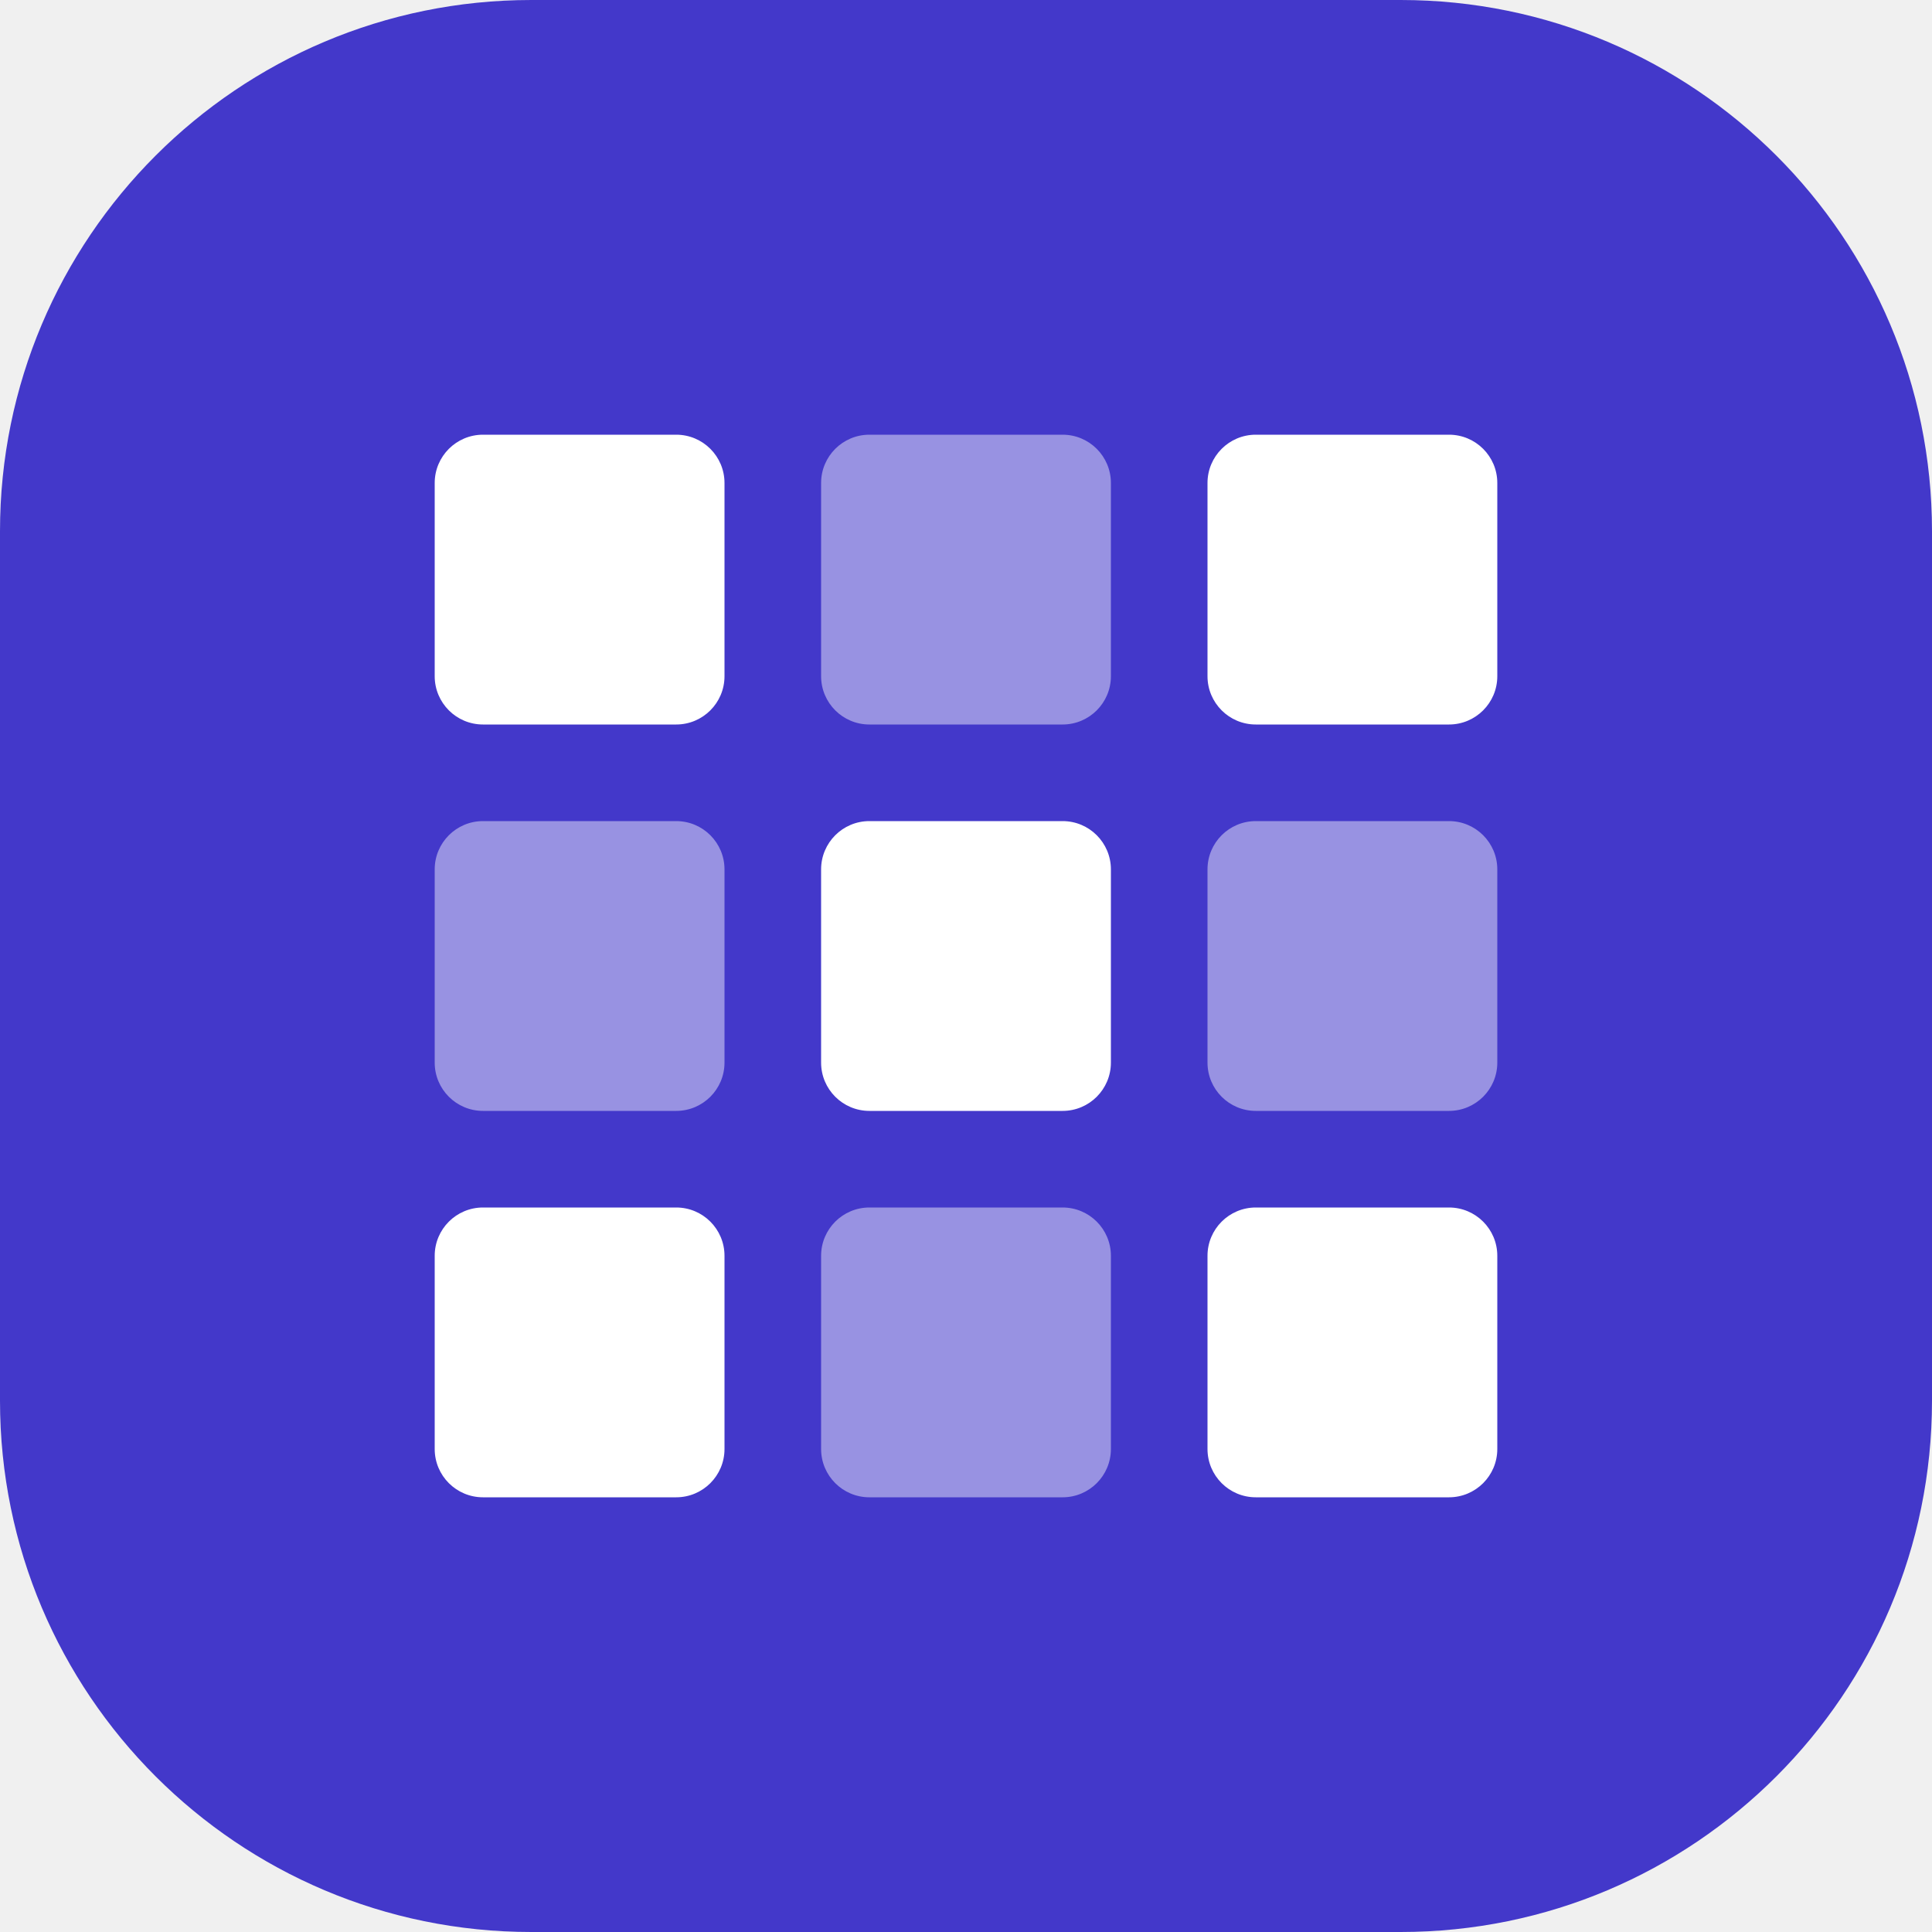
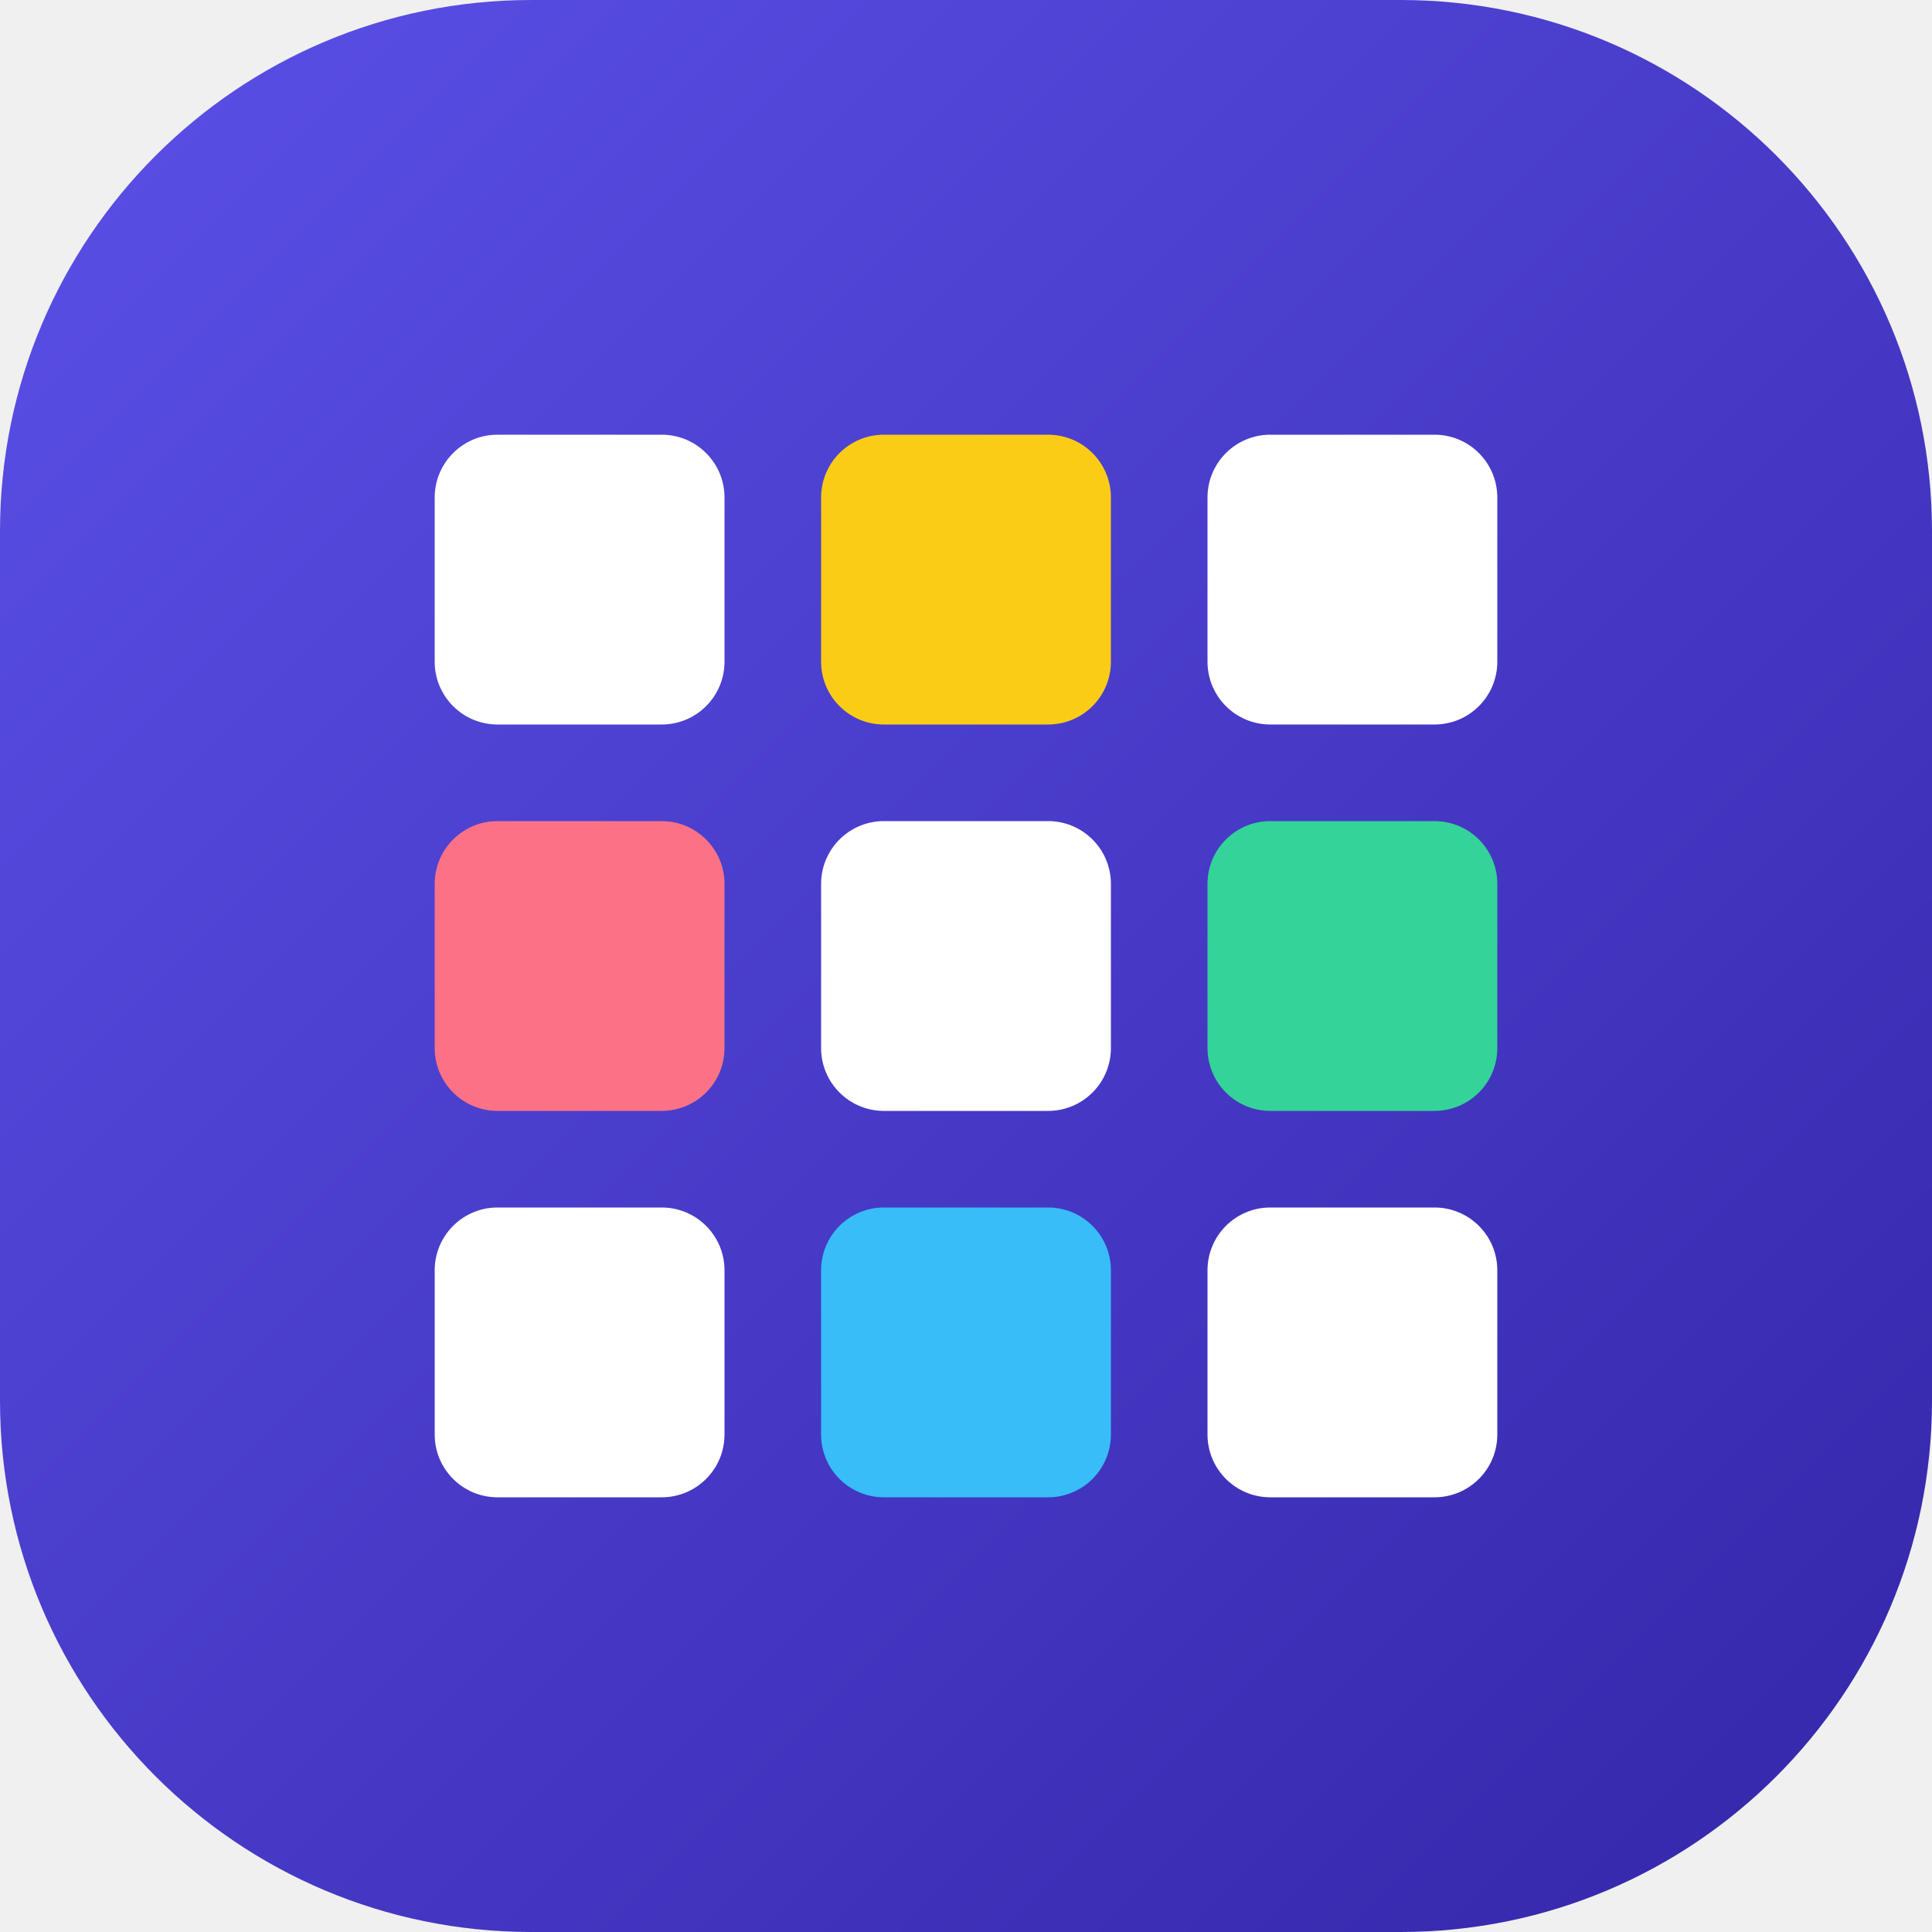
<svg xmlns="http://www.w3.org/2000/svg" viewBox="0 0 40 40">
-   <rect width="40" height="40" rx="11" fill="#4338CA" />
-   <g fill="#fff">
-     <rect x="9" y="9" width="6" height="6" rx="1" />
-     <rect x="17" y="9" width="6" height="6" rx="1" opacity=".45" />
-     <rect x="25" y="9" width="6" height="6" rx="1" />
-     <rect x="9" y="17" width="6" height="6" rx="1" opacity=".45" />
-     <rect x="17" y="17" width="6" height="6" rx="1" />
-     <rect x="25" y="17" width="6" height="6" rx="1" opacity=".45" />
-     <rect x="9" y="25" width="6" height="6" rx="1" />
-     <rect x="17" y="25" width="6" height="6" rx="1" opacity=".45" />
-     <rect x="25" y="25" width="6" height="6" rx="1" />
+   <defs>
+     <linearGradient id="h" x1="0" y1="0" x2="1" y2="1">
+       <stop offset="0" stop-color="#5B50E8" />
+       <stop offset="1" stop-color="#3426A8" />
+     </linearGradient>
+   </defs>
+   <rect width="40" height="40" rx="11" fill="url(#h)" />
+   <g transform="translate(20 20) scale(1.0) translate(-20 -20)">
+     <rect x="9" y="9" width="6" height="6" rx="1.3" fill="#fff" />
+     <rect x="17" y="9" width="6" height="6" rx="1.3" fill="#FACC15" />
+     <rect x="25" y="9" width="6" height="6" rx="1.3" fill="#fff" />
+     <rect x="9" y="17" width="6" height="6" rx="1.3" fill="#FB7185" />
+     <rect x="17" y="17" width="6" height="6" rx="1.3" fill="#fff" />
+     <rect x="25" y="17" width="6" height="6" rx="1.3" fill="#34D399" />
+     <rect x="9" y="25" width="6" height="6" rx="1.3" fill="#fff" />
+     <rect x="17" y="25" width="6" height="6" rx="1.3" fill="#38BDF8" />
+     <rect x="25" y="25" width="6" height="6" rx="1.3" fill="#fff" />
  </g>
</svg>
